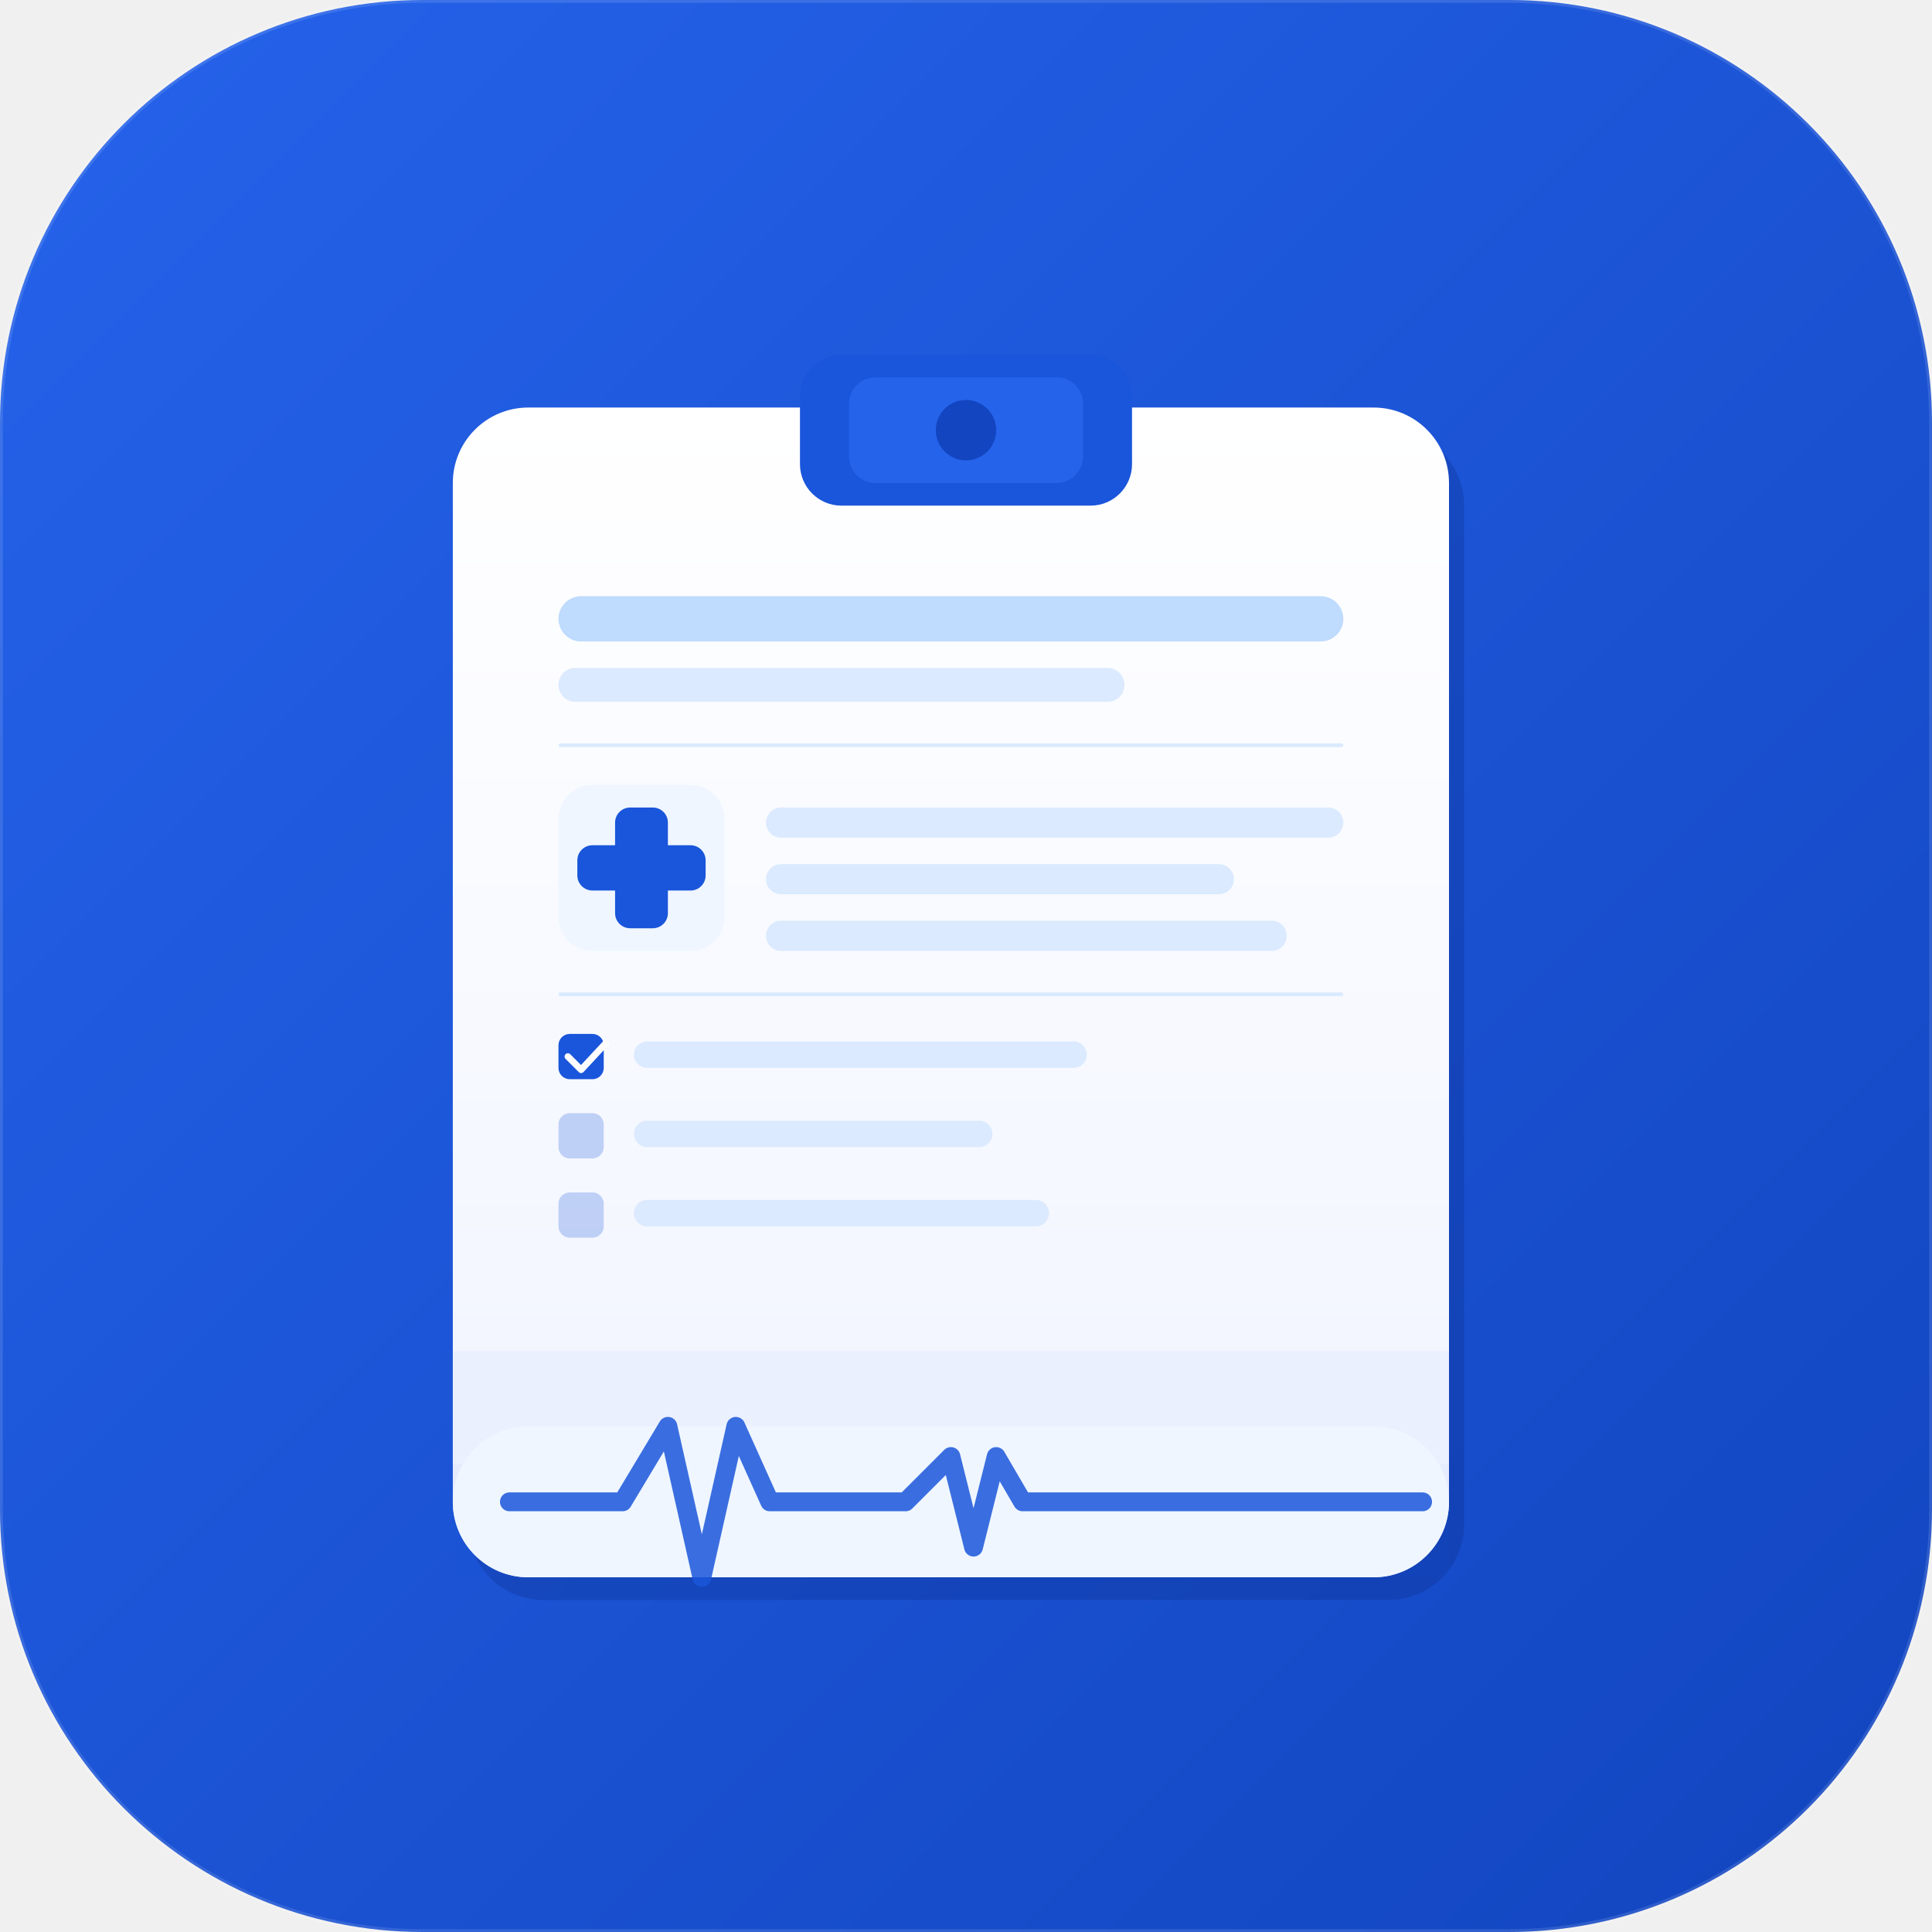
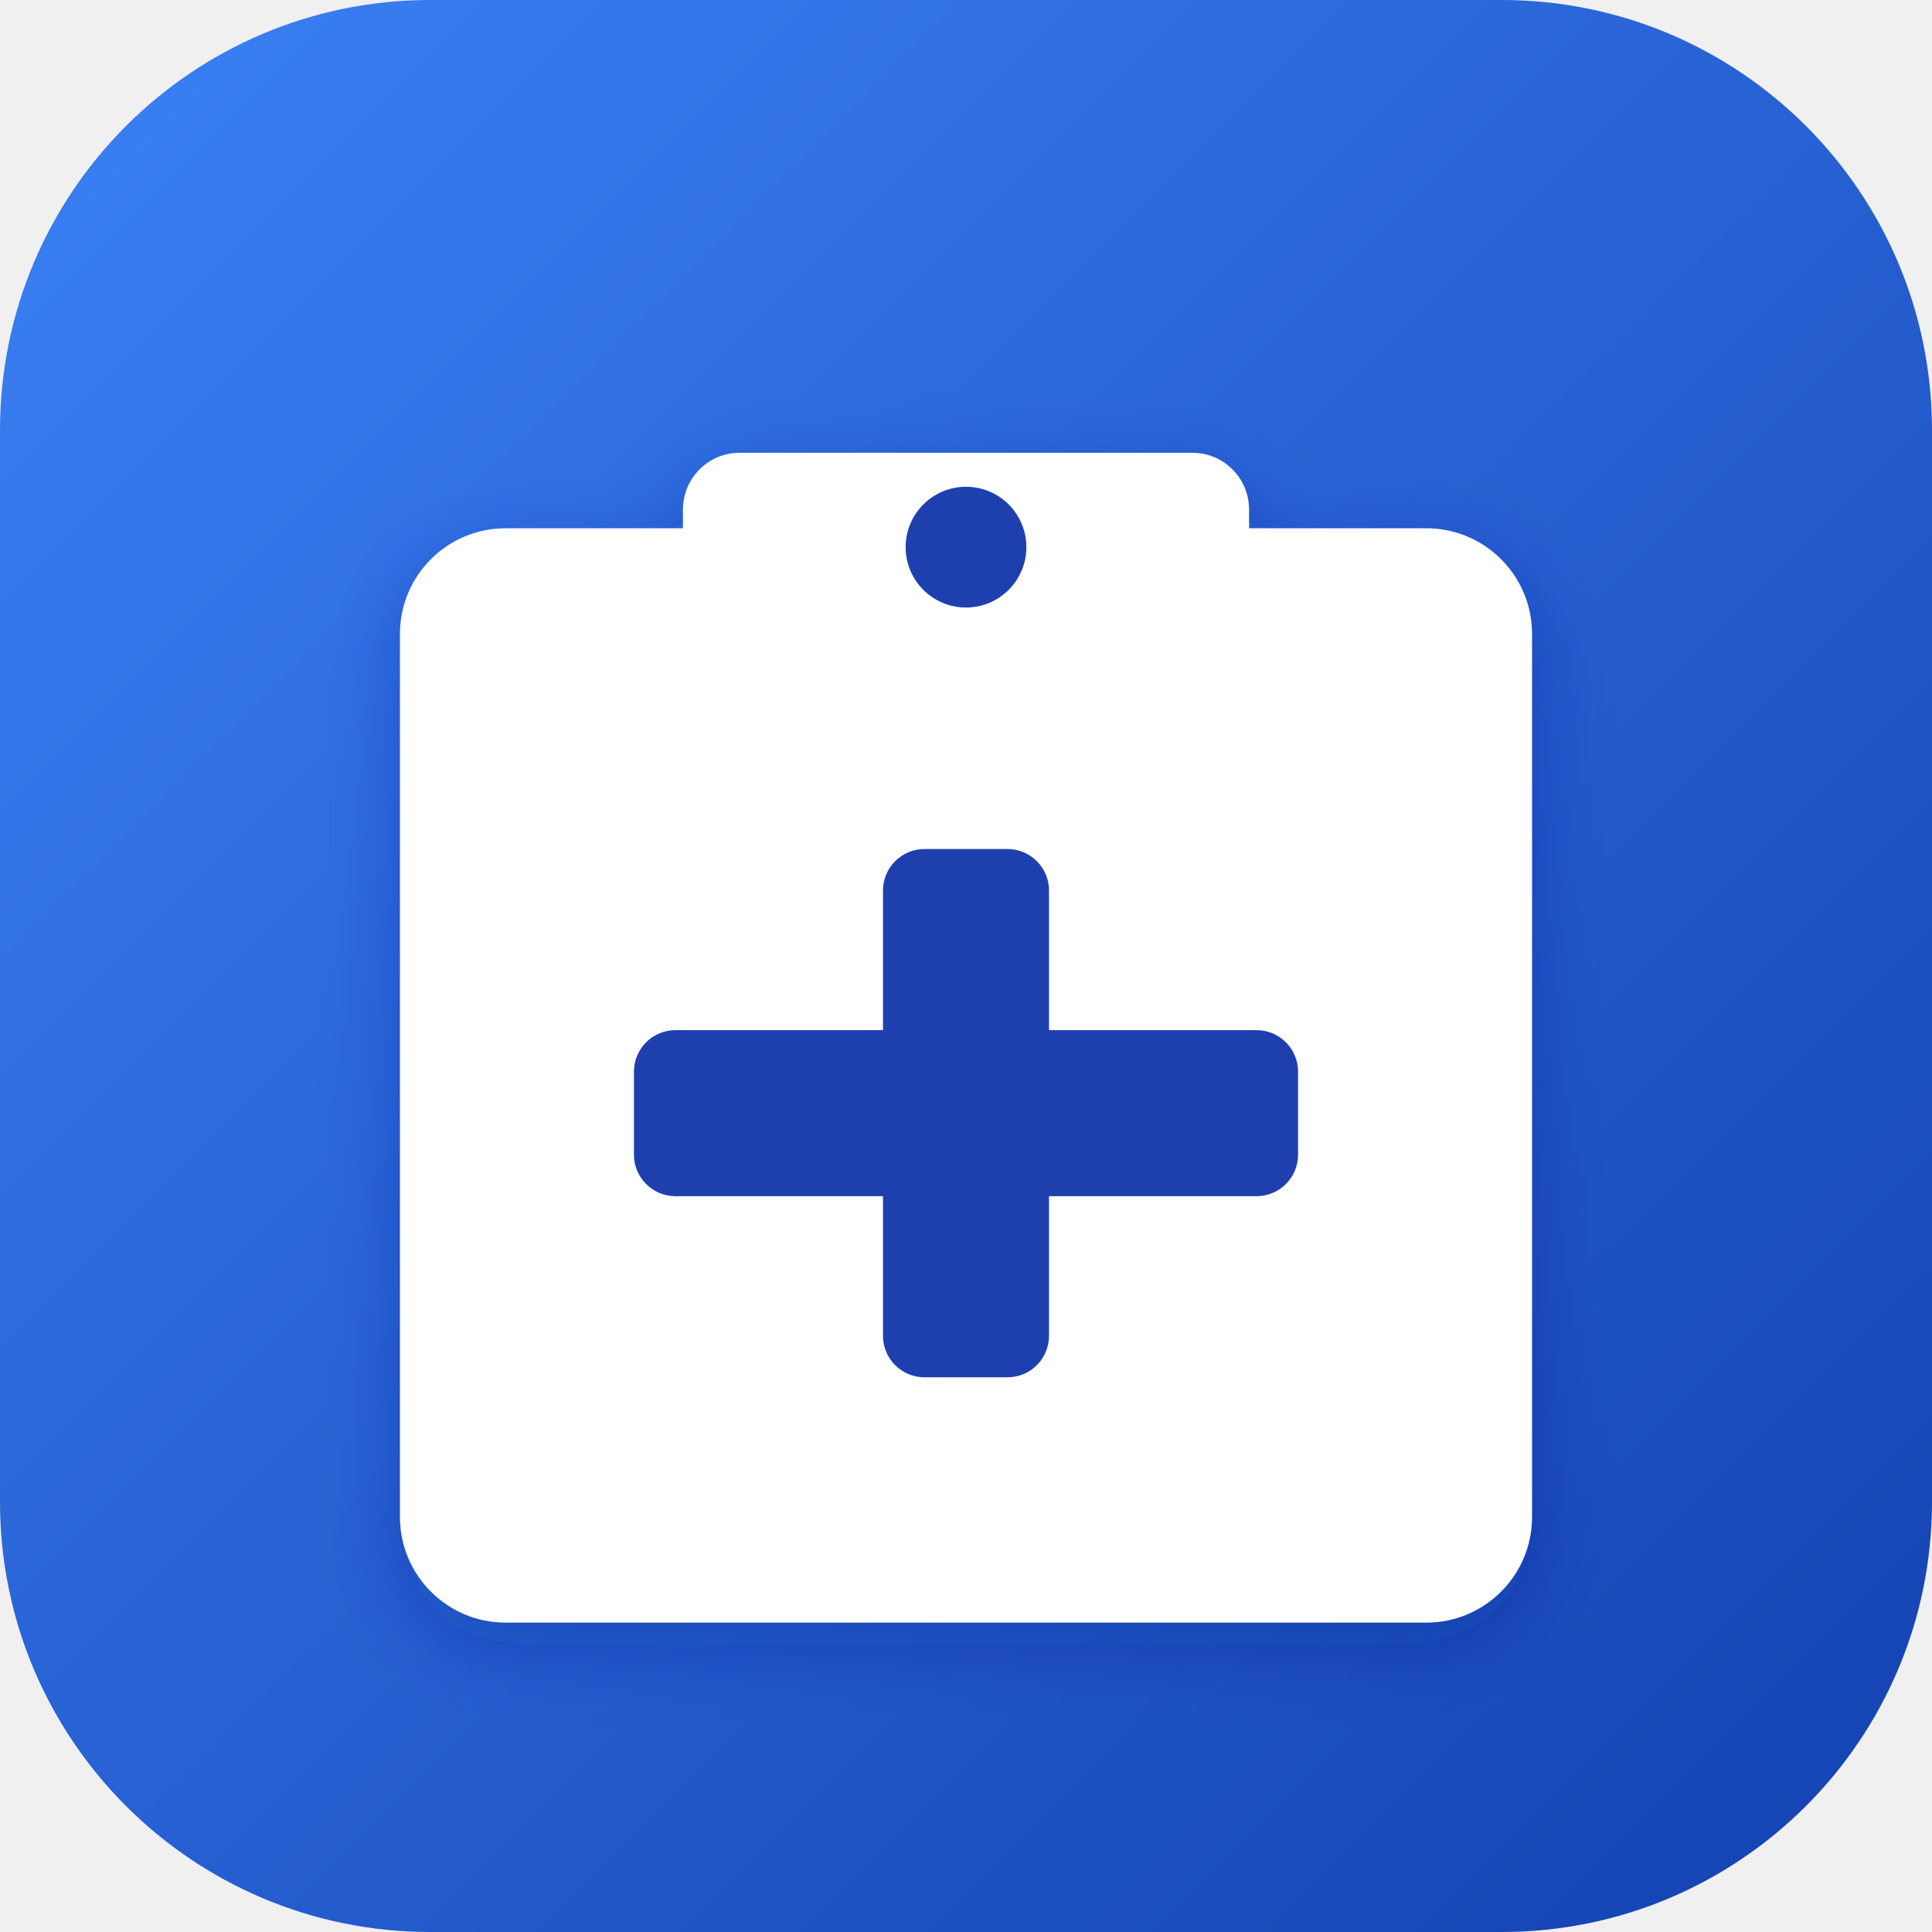
- <svg xmlns="http://www.w3.org/2000/svg" viewBox="0 0 1024 1024">
+ <svg xmlns="http://www.w3.org/2000/svg" viewBox="0 0 1024 1024" width="1024" height="1024">
  <defs>
    <linearGradient id="bg" x1="0" y1="0" x2="1" y2="1">
-       <stop offset="0%" stop-color="#2563EB" />
-       <stop offset="100%" stop-color="#1245BF" />
+       <stop offset="0%" stop-color="#3B82F6" />
+       <stop offset="100%" stop-color="#1340B0" />
    </linearGradient>
-     <linearGradient id="card" x1="0" y1="0" x2="0" y2="1">
-       <stop offset="0%" stop-color="#FFFFFF" />
-       <stop offset="100%" stop-color="#F0F4FF" />
-     </linearGradient>
+     <filter id="shadow" x="-20%" y="-20%" width="140%" height="150%">
+       <feDropShadow dx="0" dy="12" stdDeviation="20" flood-color="#0D1F8A" flood-opacity="0.30" />
+     </filter>
  </defs>
-   <rect width="1024" height="1024" rx="224" fill="url(#bg)" />
-   <rect width="1024" height="1024" rx="224" fill="none" stroke="white" stroke-width="3" opacity="0.12" />
-   <rect x="248" y="228" width="528" height="620" rx="40" fill="#0A2A8A" opacity="0.30" />
-   <rect x="240" y="216" width="528" height="620" rx="40" fill="url(#card)" />
-   <rect x="424" y="188" width="176" height="80" rx="22" fill="#1A56DB" />
-   <rect x="450" y="200" width="124" height="56" rx="14" fill="#2563EB" />
-   <circle cx="512" cy="228" r="16" fill="#1245BF" />
-   <rect x="296" y="316" width="416" height="24" rx="12" fill="#BFDBFE" />
-   <rect x="296" y="354" width="300" height="18" rx="9" fill="#DBEAFE" />
-   <rect x="296" y="394" width="416" height="2" rx="1" fill="#DBEAFE" />
-   <rect x="296" y="416" width="88" height="88" rx="18" fill="#EFF6FF" />
-   <rect x="326" y="428" width="28" height="64" rx="8" fill="#1A56DB" />
-   <rect x="306" y="448" width="68" height="24" rx="8" fill="#1A56DB" />
-   <rect x="406" y="428" width="306" height="16" rx="8" fill="#DBEAFE" />
-   <rect x="406" y="458" width="248" height="16" rx="8" fill="#DBEAFE" />
-   <rect x="406" y="488" width="276" height="16" rx="8" fill="#DBEAFE" />
-   <rect x="296" y="526" width="416" height="2" rx="1" fill="#DBEAFE" />
-   <rect x="296" y="548" width="24" height="24" rx="6" fill="#1A56DB" />
-   <path d="M301 560 l7 7 l13 -14" stroke="white" stroke-width="3.5" stroke-linecap="round" stroke-linejoin="round" fill="none" />
-   <rect x="336" y="552" width="240" height="14" rx="7" fill="#DBEAFE" />
-   <rect x="296" y="590" width="24" height="24" rx="6" fill="#1A56DB" opacity="0.25" />
-   <rect x="336" y="594" width="190" height="14" rx="7" fill="#DBEAFE" />
-   <rect x="296" y="632" width="24" height="24" rx="6" fill="#1A56DB" opacity="0.25" />
-   <rect x="336" y="636" width="220" height="14" rx="7" fill="#DBEAFE" />
-   <rect x="240" y="724" width="528" height="112" rx="0" fill="none" />
-   <rect x="240" y="724" width="528" height="112" rx="40" fill="#1A56DB" opacity="0" />
-   <rect x="240" y="716" width="528" height="120" rx="0" fill="#1A56DB" opacity="0.06" />
-   <rect x="240" y="716" width="528" height="60" fill="#F0F4FF" opacity="0.5" />
-   <rect x="240" y="756" width="528" height="80" rx="40" fill="#EFF6FF" />
-   <polyline points="270,796  330,796  354,756  372,836  390,756  408,796  480,796  504,772  516,820  528,772  542,796  754,796" stroke="#1A56DB" stroke-width="10" stroke-linecap="round" stroke-linejoin="round" fill="none" opacity="0.85" />
+   <rect width="1024" height="1024" rx="228" fill="url(#bg)" />
+   <g filter="url(#shadow)">
+     <rect x="212" y="280" width="600" height="580" rx="56" fill="white" />
+     <rect x="362" y="240" width="300" height="100" rx="30" fill="white" />
+   </g>
+   <circle cx="512" cy="290" r="32" fill="#1E40AF" />
+   <rect x="468" y="450" width="88" height="280" rx="22" fill="#1E40AF" />
+   <rect x="336" y="546" width="352" height="88" rx="22" fill="#1E40AF" />
</svg>
